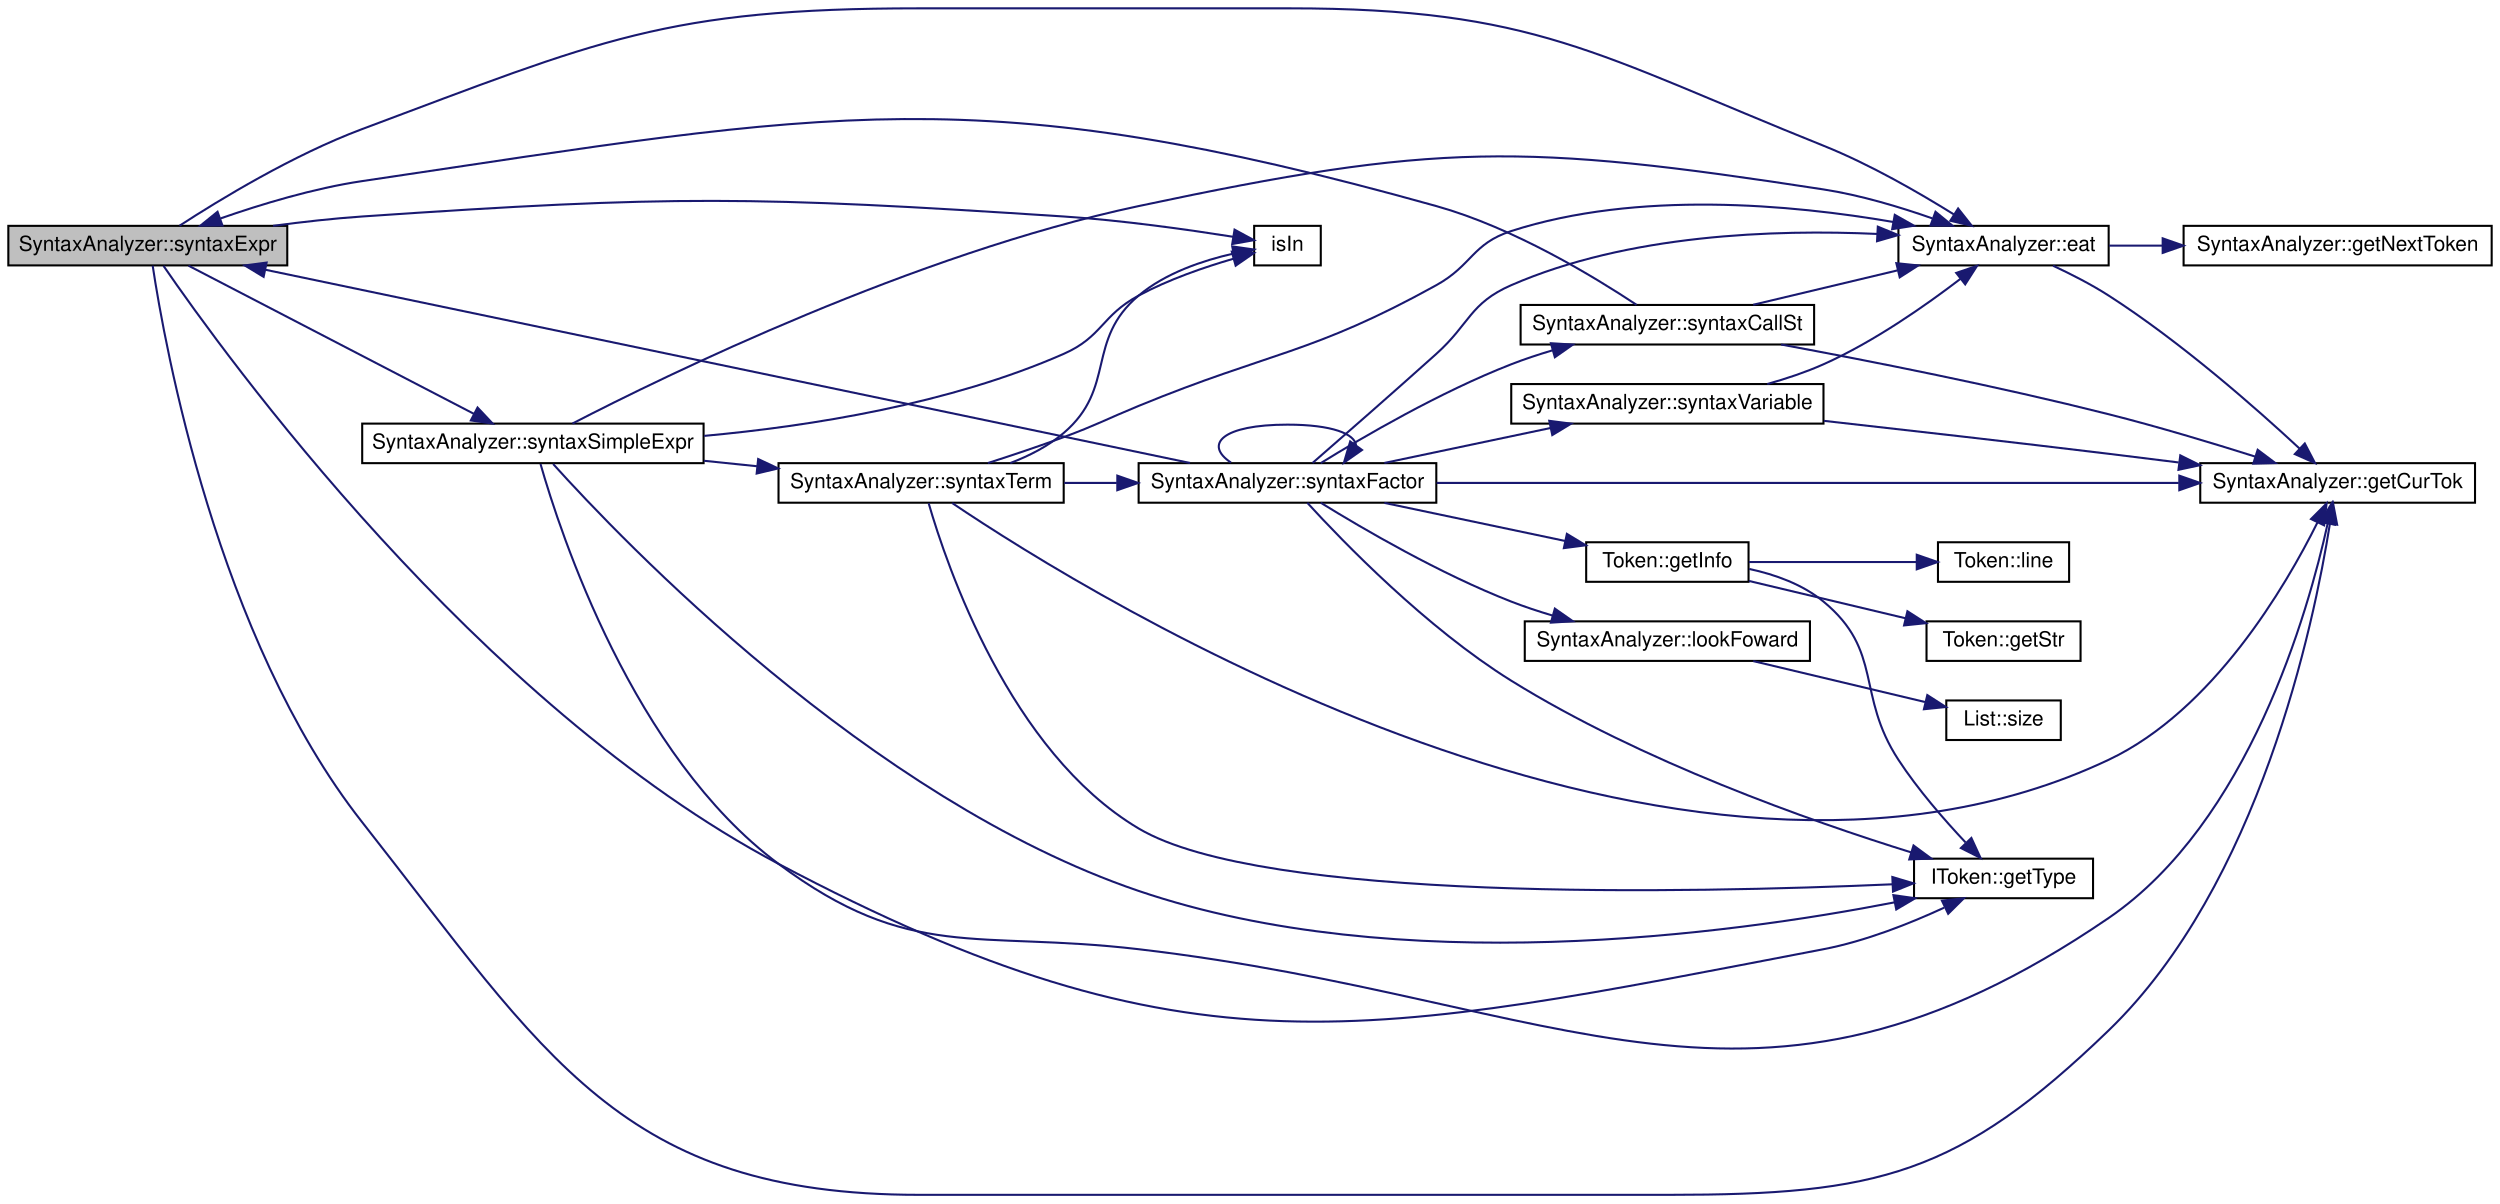
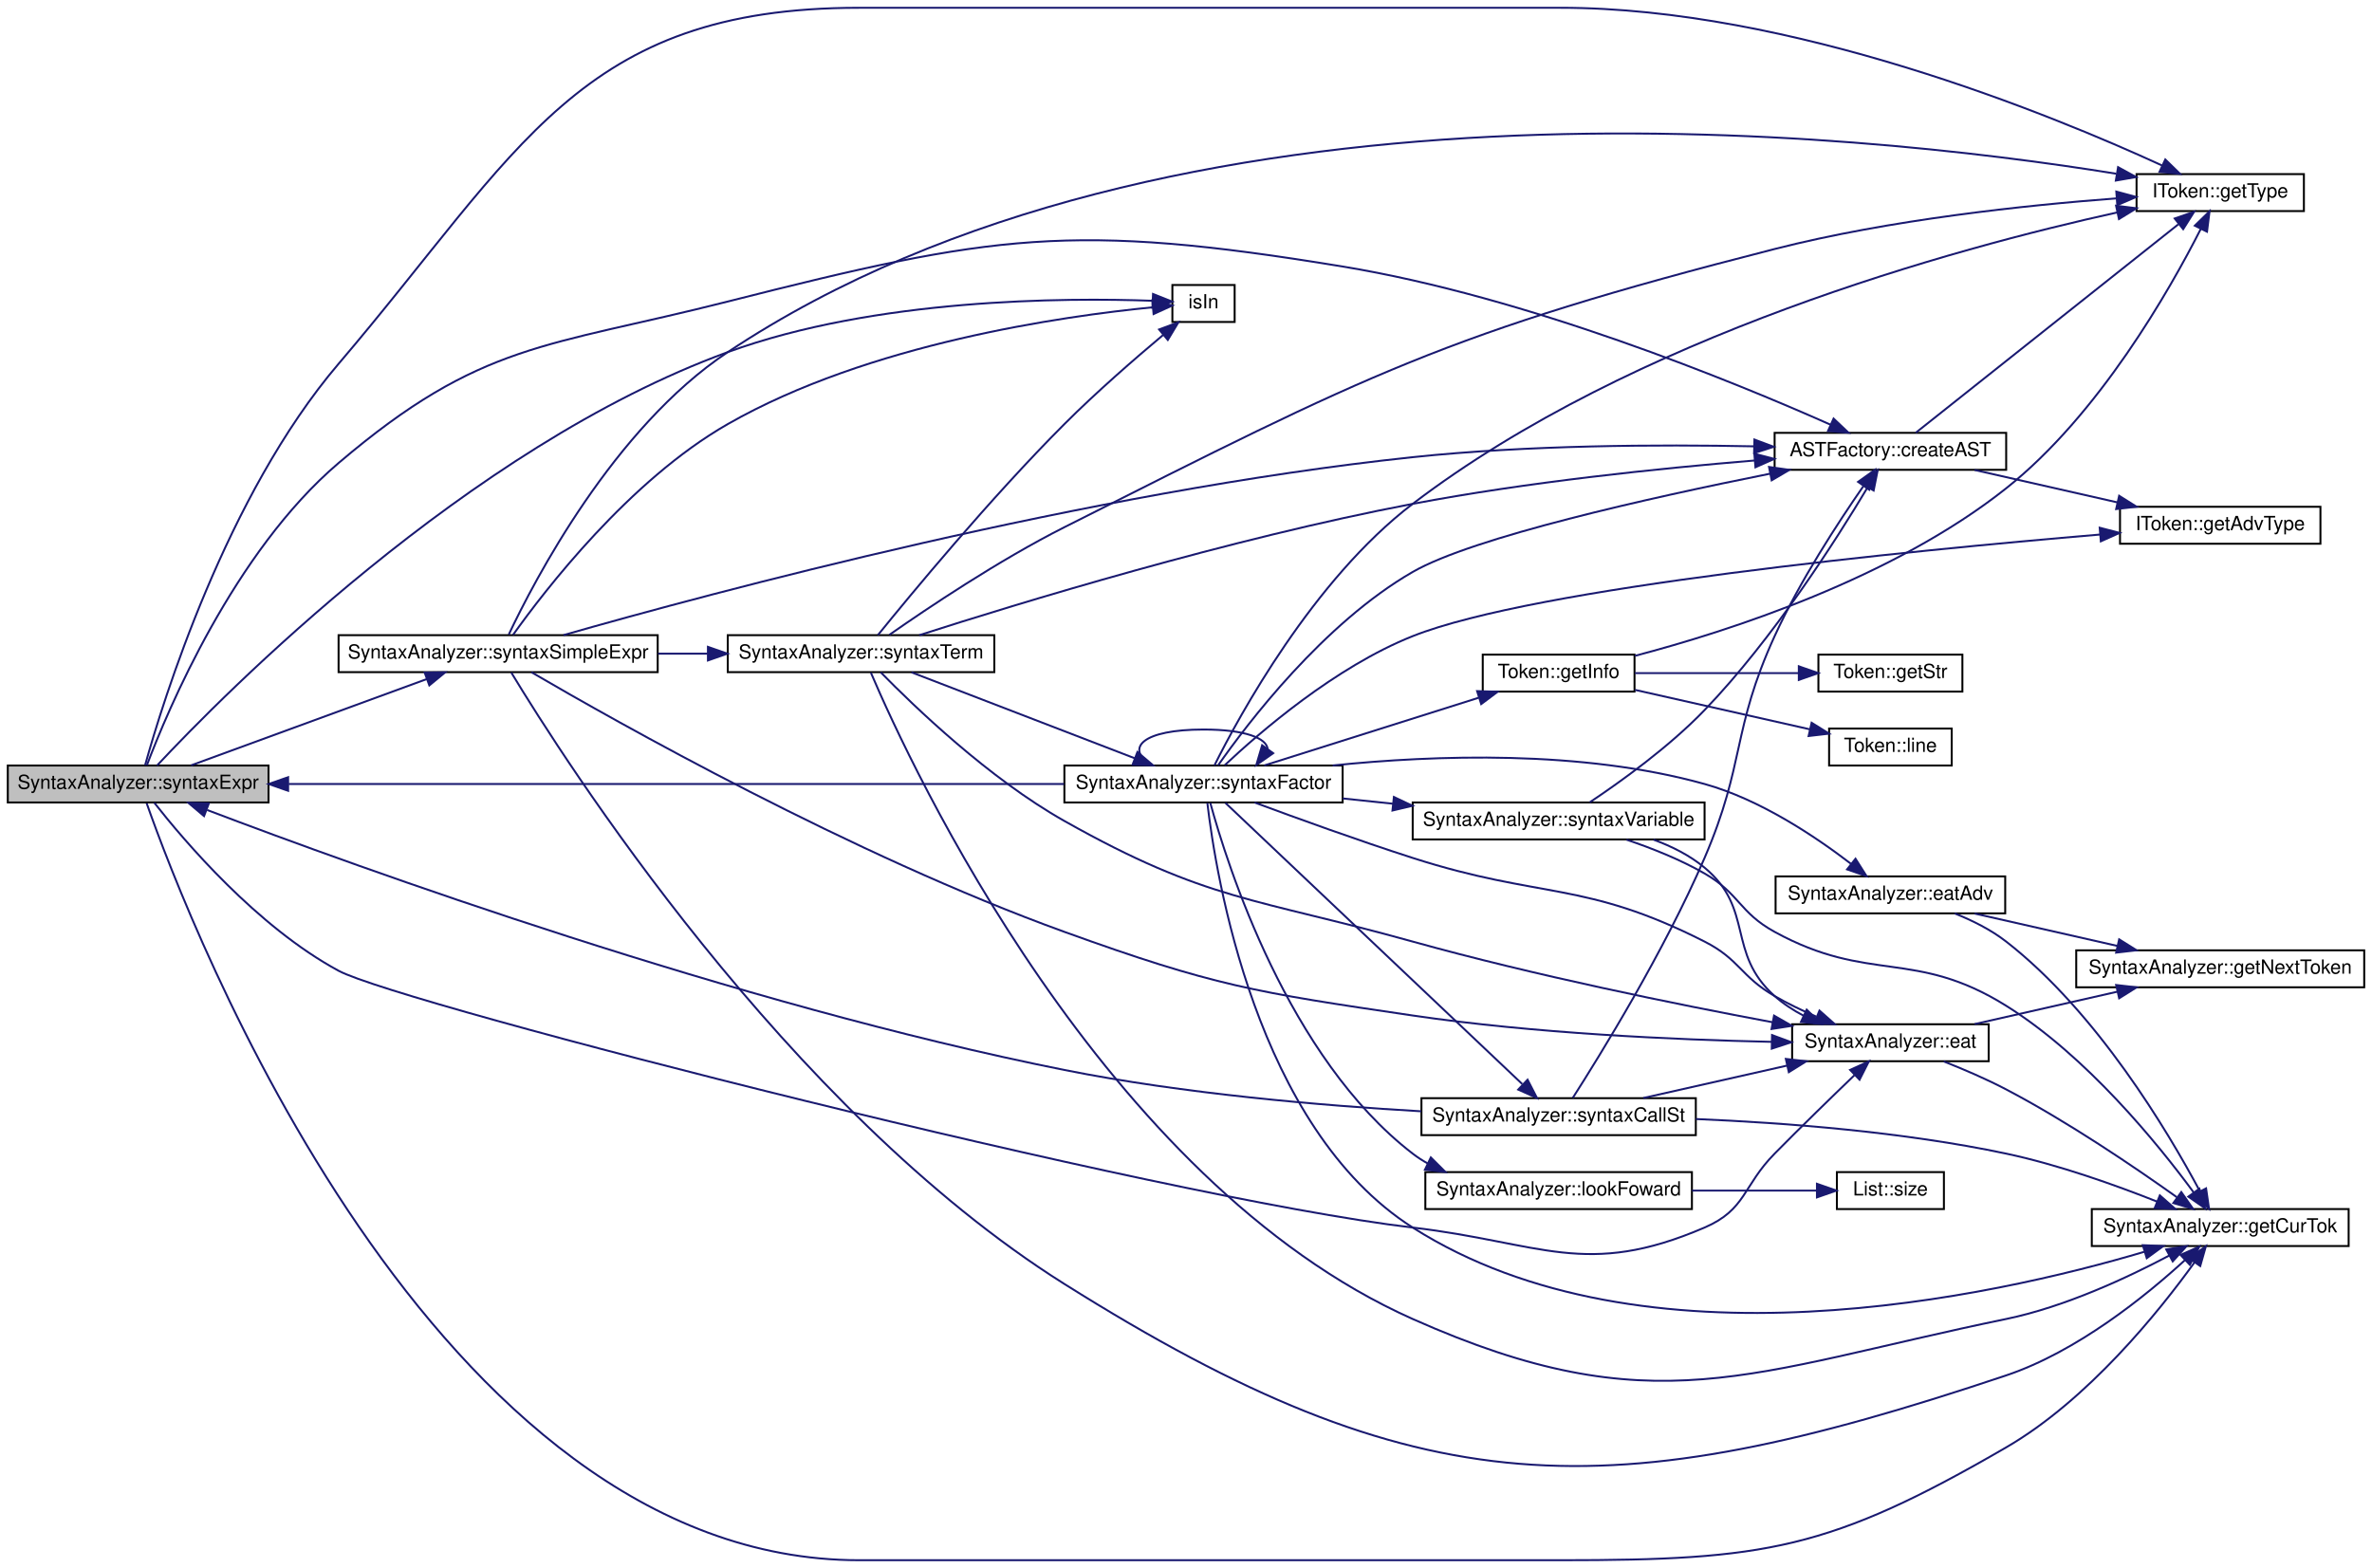
- <svg xmlns="http://www.w3.org/2000/svg" xmlns:xlink="http://www.w3.org/1999/xlink" width="1201pt" height="578pt" viewBox="0.00 0.00 1201.00 578.00">
-   <g id="graph0" class="graph" transform="scale(1 1) rotate(0) translate(4 574)">
+ <svg xmlns="http://www.w3.org/2000/svg" xmlns:xlink="http://www.w3.org/1999/xlink" width="1219pt" height="806pt" viewBox="0.00 0.00 1219.00 806.00">
+   <g id="graph0" class="graph" transform="scale(1 1) rotate(0) translate(4 802)">
    <g id="node1" class="node">
      <g id="a_node1">
        <a xlink:title=" ">
-           <polygon fill="#bfbfbf" stroke="black" points="0,-446.5 0,-465.5 134,-465.5 134,-446.5 0,-446.5" />
-           <text text-anchor="middle" x="67" y="-453.5" font-family="Helvetica,sans-Serif" font-size="10.00">SyntaxAnalyzer::syntaxExpr</text>
+           <polygon fill="#bfbfbf" stroke="black" points="0,-389.5 0,-408.5 134,-408.5 134,-389.5 0,-389.5" />
+           <text text-anchor="middle" x="67" y="-396.5" font-family="Helvetica,sans-Serif" font-size="10.00">SyntaxAnalyzer::syntaxExpr</text>
        </a>
      </g>
    </g>
    <g id="node2" class="node">
      <g id="a_node2">
+         <a xlink:href="../../d7/d7c/class_a_s_t_factory.html#a64619ed3c409fbb187debf67bc39d484" target="_top" xlink:title=" ">
+           <polygon fill="none" stroke="black" points="908,-560.5 908,-579.5 1027,-579.5 1027,-560.5 908,-560.5" />
+           <text text-anchor="middle" x="967.5" y="-567.5" font-family="Helvetica,sans-Serif" font-size="10.00">ASTFactory::createAST</text>
+         </a>
+       </g>
+     </g>
+     <g id="edge1" class="edge">
+       <path fill="none" stroke="midnightblue" d="M71.48,-408.63C82.01,-436.49 116.15,-518.16 170,-564 243.28,-626.38 276.72,-623.33 370,-647 506.35,-681.6 547.2,-687.87 686,-665 780.65,-649.41 886.31,-606.09 936.67,-583.73" />
+       <polygon fill="midnightblue" stroke="midnightblue" points="938.3,-586.84 945.99,-579.56 935.43,-580.46 938.3,-586.84" />
+     </g>
+     <g id="node4" class="node">
+       <g id="a_node4">
+         <a xlink:href="../../d0/d11/class_i_token.html#a568cb9d98839eff3fd758f419a76b092" target="_top" xlink:title="Получение типа токена">
+           <polygon fill="none" stroke="black" points="1094,-693.5 1094,-712.5 1180,-712.5 1180,-693.5 1094,-693.5" />
+           <text text-anchor="middle" x="1137" y="-700.5" font-family="Helvetica,sans-Serif" font-size="10.00">IToken::getType</text>
+         </a>
+       </g>
+     </g>
+     <g id="edge8" class="edge">
+       <path fill="none" stroke="midnightblue" d="M70.56,-408.63C79.53,-440.91 112.15,-547.15 170,-615 263.46,-724.62 293.45,-798 437.5,-798 437.5,-798 437.5,-798 798,-798 916.41,-798 1049.74,-743.3 1107.17,-716.91" />
+       <polygon fill="midnightblue" stroke="midnightblue" points="1108.77,-720.03 1116.35,-712.63 1105.81,-713.68 1108.77,-720.03" />
+     </g>
+     <g id="node5" class="node">
+       <g id="a_node5">
        <a xlink:href="../../d0/dfe/class_syntax_analyzer.html#ae1d3434e5cc4b4bcd5a3a245814a44f0" target="_top" xlink:title=" ">
-           <polygon fill="none" stroke="black" points="908,-446.5 908,-465.5 1009,-465.5 1009,-446.5 908,-446.5" />
-           <text text-anchor="middle" x="958.5" y="-453.5" font-family="Helvetica,sans-Serif" font-size="10.00">SyntaxAnalyzer::eat</text>
-         </a>
-       </g>
-     </g>
-     <g id="edge1" class="edge">
-       <path fill="none" stroke="midnightblue" d="M82.23,-465.55C101.38,-478 136.89,-499.62 170,-512 283.95,-554.6 315.85,-570 437.5,-570 437.5,-570 437.5,-570 615.5,-570 733.21,-570 762.76,-547.85 872,-504 894.26,-495.07 917.92,-481.42 934.69,-470.96" />
-       <polygon fill="midnightblue" stroke="midnightblue" points="936.68,-473.85 943.25,-465.53 932.93,-467.94 936.68,-473.85" />
+           <polygon fill="none" stroke="black" points="917,-256.5 917,-275.5 1018,-275.5 1018,-256.5 917,-256.5" />
+           <text text-anchor="middle" x="967.5" y="-263.5" font-family="Helvetica,sans-Serif" font-size="10.00">SyntaxAnalyzer::eat</text>
+         </a>
+       </g>
+     </g>
+     <g id="edge4" class="edge">
+       <path fill="none" stroke="midnightblue" d="M75.27,-389.39C90.55,-369.89 128.07,-325.66 170,-303 201.65,-285.9 591.57,-186.35 722,-171 788.21,-163.21 810.76,-144.66 872,-171 893.37,-180.19 891.67,-192.43 908,-209 921.59,-222.78 937.32,-238.07 949.04,-249.34" />
+       <polygon fill="midnightblue" stroke="midnightblue" points="946.8,-252.04 956.44,-256.44 951.65,-246.99 946.8,-252.04" />
+     </g>
+     <g id="node6" class="node">
+       <g id="a_node6">
+         <a xlink:href="../../d0/dfe/class_syntax_analyzer.html#a3ae6c7319e61cd669c417f189b098374" target="_top" xlink:title=" ">
+           <polygon fill="none" stroke="black" points="1071,-161.5 1071,-180.5 1203,-180.5 1203,-161.5 1071,-161.5" />
+           <text text-anchor="middle" x="1137" y="-168.5" font-family="Helvetica,sans-Serif" font-size="10.00">SyntaxAnalyzer::getCurTok</text>
+         </a>
+       </g>
+     </g>
+     <g id="edge7" class="edge">
+       <path fill="none" stroke="midnightblue" d="M71.36,-389.14C92.96,-327.69 218.46,0 437.5,0 437.5,0 437.5,0 798,0 902.99,0 936.19,-5.31 1027,-58 1069.21,-82.49 1105.68,-127.98 1123.81,-153.13" />
+       <polygon fill="midnightblue" stroke="midnightblue" points="1121.01,-155.24 1129.63,-161.4 1126.73,-151.21 1121.01,-155.24" />
+     </g>
+     <g id="node8" class="node">
+       <g id="a_node8">
+         <a xlink:href="../../df/d3f/_syntax_8hpp.html#ae7d62ca130413d4c96863327c1af81a4" target="_top" xlink:title="Возвращает истину, если value находится среди значений cont.">
+           <polygon fill="none" stroke="black" points="598.5,-636.5 598.5,-655.5 630.5,-655.5 630.5,-636.5 598.5,-636.5" />
+           <text text-anchor="middle" x="614.5" y="-643.5" font-family="Helvetica,sans-Serif" font-size="10.00">isIn</text>
+         </a>
+       </g>
+     </g>
+     <g id="edge9" class="edge">
+       <path fill="none" stroke="midnightblue" d="M76.71,-408.51C110.29,-444.42 236.12,-572.17 370,-621 445.79,-648.64 543.09,-649.04 588.31,-647.39" />
+       <polygon fill="midnightblue" stroke="midnightblue" points="588.55,-650.89 598.39,-646.96 588.25,-643.89 588.55,-650.89" />
+     </g>
+     <g id="node9" class="node">
+       <g id="a_node9">
+         <a xlink:href="../../d0/dfe/class_syntax_analyzer.html#a920d9565d4aa2e3815ff9e7146f45a0b" target="_top" xlink:title=" ">
+           <polygon fill="none" stroke="black" points="170,-456.5 170,-475.5 334,-475.5 334,-456.5 170,-456.5" />
+           <text text-anchor="middle" x="252" y="-463.5" font-family="Helvetica,sans-Serif" font-size="10.00">SyntaxAnalyzer::syntaxSimpleExpr</text>
+         </a>
+       </g>
+     </g>
+     <g id="edge10" class="edge">
+       <path fill="none" stroke="midnightblue" d="M94.22,-408.6C126.02,-420.24 179.77,-439.92 215.32,-452.94" />
+       <polygon fill="midnightblue" stroke="midnightblue" points="214.24,-456.27 224.83,-456.42 216.64,-449.69 214.24,-456.27" />
    </g>
    <g id="node3" class="node">
      <g id="a_node3">
-         <a xlink:href="../../d0/dfe/class_syntax_analyzer.html#a3ae6c7319e61cd669c417f189b098374" target="_top" xlink:title=" ">
-           <polygon fill="none" stroke="black" points="1053,-332.5 1053,-351.5 1185,-351.5 1185,-332.5 1053,-332.5" />
-           <text text-anchor="middle" x="1119" y="-339.5" font-family="Helvetica,sans-Serif" font-size="10.00">SyntaxAnalyzer::getCurTok</text>
-         </a>
-       </g>
-     </g>
-     <g id="edge4" class="edge">
-       <path fill="none" stroke="midnightblue" d="M69.35,-446.36C75.06,-408.49 100.26,-267.58 170,-179 258.49,-66.6 294.45,0 437.5,0 437.5,0 437.5,0 798,0 898.14,0 936.98,-9.43 1009,-79 1081.4,-148.94 1107.59,-274.06 1115.27,-322.29" />
-       <polygon fill="midnightblue" stroke="midnightblue" points="1111.84,-322.97 1116.78,-332.34 1118.76,-321.93 1111.84,-322.97" />
-     </g>
-     <g id="node5" class="node">
-       <g id="a_node5">
-         <a xlink:href="../../d0/d11/class_i_token.html#a568cb9d98839eff3fd758f419a76b092" target="_top" xlink:title="Получение типа токена">
-           <polygon fill="none" stroke="black" points="915.5,-142.5 915.5,-161.5 1001.5,-161.5 1001.5,-142.5 915.5,-142.5" />
-           <text text-anchor="middle" x="958.5" y="-149.5" font-family="Helvetica,sans-Serif" font-size="10.00">IToken::getType</text>
-         </a>
-       </g>
+         <a xlink:href="../../d0/d11/class_i_token.html#ac8ca7f7e601ae49ad573167a4e9429cb" target="_top" xlink:title=" ">
+           <polygon fill="none" stroke="black" points="1085.5,-522.5 1085.5,-541.5 1188.5,-541.5 1188.5,-522.5 1085.5,-522.5" />
+           <text text-anchor="middle" x="1137" y="-529.5" font-family="Helvetica,sans-Serif" font-size="10.00">IToken::getAdvType</text>
+         </a>
+       </g>
+     </g>
+     <g id="edge2" class="edge">
+       <path fill="none" stroke="midnightblue" d="M1010.77,-560.41C1033.07,-555.35 1060.62,-549.1 1084.2,-543.75" />
+       <polygon fill="midnightblue" stroke="midnightblue" points="1085.06,-547.15 1094.04,-541.52 1083.51,-540.32 1085.06,-547.15" />
+     </g>
+     <g id="edge3" class="edge">
+       <path fill="none" stroke="midnightblue" d="M980.55,-579.57C1008.9,-602.08 1080.11,-658.62 1115.45,-686.68" />
+       <polygon fill="midnightblue" stroke="midnightblue" points="1113.6,-689.69 1123.61,-693.16 1117.96,-684.2 1113.6,-689.69" />
    </g>
    <g id="edge5" class="edge">
-       <path fill="none" stroke="midnightblue" d="M74.54,-446.29C103.48,-404.15 225.07,-235.72 370,-159 567.84,-54.27 652.14,-75.89 872,-118 892.14,-121.86 913.58,-130.39 929.95,-137.95" />
-       <polygon fill="midnightblue" stroke="midnightblue" points="928.9,-141.33 939.43,-142.47 931.91,-135.01 928.9,-141.33" />
-     </g>
-     <g id="node6" class="node">
-       <g id="a_node6">
-         <a xlink:href="../../df/d3f/_syntax_8hpp.html#ae7d62ca130413d4c96863327c1af81a4" target="_top" xlink:title="Возвращает истину, если value находится среди значений cont.">
-           <polygon fill="none" stroke="black" points="598.5,-446.5 598.5,-465.5 630.5,-465.5 630.5,-446.5 598.5,-446.5" />
-           <text text-anchor="middle" x="614.5" y="-453.5" font-family="Helvetica,sans-Serif" font-size="10.00">isIn</text>
-         </a>
-       </g>
-     </g>
-     <g id="edge6" class="edge">
-       <path fill="none" stroke="midnightblue" d="M127.19,-465.51C141.19,-467.38 156.09,-469.05 170,-470 319.43,-480.21 357.54,-479.78 507,-470 535.02,-468.17 566.92,-463.65 588.44,-460.24" />
-       <polygon fill="midnightblue" stroke="midnightblue" points="589.08,-463.68 598.39,-458.62 587.96,-456.77 589.08,-463.68" />
+       <path fill="none" stroke="midnightblue" d="M994.9,-256.39C1005.12,-252.36 1016.79,-247.36 1027,-242 1058.85,-225.29 1093.25,-201.89 1114.71,-186.6" />
+       <polygon fill="midnightblue" stroke="midnightblue" points="1116.99,-189.26 1123.07,-180.58 1112.9,-183.58 1116.99,-189.26" />
    </g>
    <g id="node7" class="node">
      <g id="a_node7">
-         <a xlink:href="../../d0/dfe/class_syntax_analyzer.html#a920d9565d4aa2e3815ff9e7146f45a0b" target="_top" xlink:title=" ">
-           <polygon fill="none" stroke="black" points="170,-351.5 170,-370.5 334,-370.5 334,-351.5 170,-351.5" />
-           <text text-anchor="middle" x="252" y="-358.5" font-family="Helvetica,sans-Serif" font-size="10.00">SyntaxAnalyzer::syntaxSimpleExpr</text>
-         </a>
-       </g>
-     </g>
-     <g id="edge7" class="edge">
-       <path fill="none" stroke="midnightblue" d="M86.55,-446.37C118.97,-429.54 186.06,-394.71 223.76,-375.14" />
-       <polygon fill="midnightblue" stroke="midnightblue" points="225.41,-378.23 232.67,-370.52 222.18,-372.02 225.41,-378.23" />
-     </g>
-     <g id="edge2" class="edge">
-       <path fill="none" stroke="midnightblue" d="M982.29,-446.34C990.91,-442.33 1000.64,-437.37 1009,-432 1043.82,-409.64 1080.06,-377.69 1100.74,-358.48" />
-       <polygon fill="midnightblue" stroke="midnightblue" points="1103.22,-360.96 1108.12,-351.56 1098.43,-355.85 1103.22,-360.96" />
-     </g>
-     <g id="node4" class="node">
-       <g id="a_node4">
        <a xlink:href="../../d0/dfe/class_syntax_analyzer.html#a9e41370d8d74fbd2e77648d2071e7dfe" target="_top" xlink:title=" ">
-           <polygon fill="none" stroke="black" points="1045,-446.5 1045,-465.5 1193,-465.5 1193,-446.5 1045,-446.5" />
-           <text text-anchor="middle" x="1119" y="-453.5" font-family="Helvetica,sans-Serif" font-size="10.00">SyntaxAnalyzer::getNextToken</text>
-         </a>
-       </g>
-     </g>
-     <g id="edge3" class="edge">
-       <path fill="none" stroke="midnightblue" d="M1009.22,-456C1017.37,-456 1026.02,-456 1034.72,-456" />
-       <polygon fill="midnightblue" stroke="midnightblue" points="1034.95,-459.5 1044.95,-456 1034.95,-452.5 1034.95,-459.5" />
-     </g>
-     <g id="edge8" class="edge">
-       <path fill="none" stroke="midnightblue" d="M271,-370.53C315.58,-393.57 435.32,-452.09 543,-475 686.06,-505.43 727.44,-505.28 872,-483 889.67,-480.28 908.69,-474.56 924.3,-469.09" />
-       <polygon fill="midnightblue" stroke="midnightblue" points="925.81,-472.27 934.01,-465.56 923.42,-465.69 925.81,-472.27" />
-     </g>
-     <g id="edge9" class="edge">
-       <path fill="none" stroke="midnightblue" d="M255.66,-351.12C265.08,-318.13 300.07,-210.98 370,-159 433.42,-111.86 464.52,-127.17 543,-118 748.82,-93.94 837.92,-16.07 1009,-133 1076.3,-179 1104.86,-279.96 1114.22,-322.49" />
-       <polygon fill="midnightblue" stroke="midnightblue" points="1110.82,-323.34 1116.29,-332.42 1117.68,-321.91 1110.82,-323.34" />
-     </g>
-     <g id="edge10" class="edge">
-       <path fill="none" stroke="midnightblue" d="M261.72,-351.1C294.3,-314.95 413.63,-189.93 543,-146 667.82,-103.61 826.22,-124.95 906.25,-140.53" />
-       <polygon fill="midnightblue" stroke="midnightblue" points="905.59,-143.96 916.08,-142.49 906.96,-137.1 905.59,-143.96" />
+           <polygon fill="none" stroke="black" points="1063,-294.5 1063,-313.5 1211,-313.5 1211,-294.5 1063,-294.5" />
+           <text text-anchor="middle" x="1137" y="-301.5" font-family="Helvetica,sans-Serif" font-size="10.00">SyntaxAnalyzer::getNextToken</text>
+         </a>
+       </g>
+     </g>
+     <g id="edge6" class="edge">
+       <path fill="none" stroke="midnightblue" d="M1010.77,-275.59C1033.07,-280.65 1060.62,-286.9 1084.2,-292.25" />
+       <polygon fill="midnightblue" stroke="midnightblue" points="1083.51,-295.68 1094.04,-294.48 1085.06,-288.85 1083.51,-295.68" />
    </g>
    <g id="edge11" class="edge">
-       <path fill="none" stroke="midnightblue" d="M334.28,-364.6C385.62,-369.3 452.35,-379.96 507,-404 525.55,-412.16 525.16,-422.38 543,-432 557.33,-439.73 574.62,-445.66 588.49,-449.69" />
-       <polygon fill="midnightblue" stroke="midnightblue" points="587.75,-453.12 598.32,-452.4 589.61,-446.37 587.75,-453.12" />
-     </g>
-     <g id="node8" class="node">
-       <g id="a_node8">
-         <a xlink:href="../../d0/dfe/class_syntax_analyzer.html#a7721cf7d36d549f81fd05c40dba02f67" target="_top" xlink:title=" ">
-           <polygon fill="none" stroke="black" points="370,-332.5 370,-351.5 507,-351.5 507,-332.5 370,-332.5" />
-           <text text-anchor="middle" x="438.5" y="-339.5" font-family="Helvetica,sans-Serif" font-size="10.00">SyntaxAnalyzer::syntaxTerm</text>
-         </a>
-       </g>
+       <path fill="none" stroke="midnightblue" d="M285.59,-475.54C361.34,-497.17 555.52,-549.39 722,-567 780.92,-573.23 848.27,-573.56 897.35,-572.57" />
+       <polygon fill="midnightblue" stroke="midnightblue" points="897.61,-576.06 907.53,-572.34 897.45,-569.07 897.61,-576.06" />
+     </g>
+     <g id="edge14" class="edge">
+       <path fill="none" stroke="midnightblue" d="M257.45,-475.81C270.47,-503.37 311.32,-581.99 370,-621 598.01,-772.56 951.16,-734.17 1083.53,-712.7" />
+       <polygon fill="midnightblue" stroke="midnightblue" points="1084.5,-716.08 1093.79,-710.99 1083.35,-709.18 1084.5,-716.08" />
    </g>
    <g id="edge12" class="edge">
-       <path fill="none" stroke="midnightblue" d="M334.19,-352.64C342.65,-351.77 351.23,-350.88 359.64,-350.02" />
-       <polygon fill="midnightblue" stroke="midnightblue" points="360.22,-353.48 369.81,-348.97 359.5,-346.51 360.22,-353.48" />
+       <path fill="none" stroke="midnightblue" d="M269.11,-456.45C312.15,-431.29 433.99,-362.41 543,-323 619.94,-295.18 641.06,-291.94 722,-280 784.44,-270.79 856.67,-267.55 906.35,-266.46" />
+       <polygon fill="midnightblue" stroke="midnightblue" points="906.67,-269.95 916.6,-266.26 906.53,-262.95 906.67,-269.95" />
    </g>
    <g id="edge13" class="edge">
-       <path fill="none" stroke="midnightblue" d="M470.59,-351.56C482.1,-355.25 495.21,-359.63 507,-364 523.25,-370.02 526.97,-372.41 543,-379 606.43,-405.08 625.99,-403.79 686,-437 703.27,-446.56 703.22,-456.93 722,-463 782.68,-482.62 856.8,-475.75 905.48,-467.37" />
-       <polygon fill="midnightblue" stroke="midnightblue" points="906.25,-470.79 915.47,-465.57 905,-463.9 906.25,-470.79" />
-     </g>
-     <g id="edge14" class="edge">
-       <path fill="none" stroke="midnightblue" d="M453.45,-332.32C519.07,-288.07 802.52,-111.26 1009,-209 1059.18,-232.76 1093.98,-292.19 1109.26,-322.92" />
-       <polygon fill="midnightblue" stroke="midnightblue" points="1106.21,-324.65 1113.69,-332.15 1112.52,-321.62 1106.21,-324.65" />
+       <path fill="none" stroke="midnightblue" d="M258.75,-456.3C285.18,-412.57 399.85,-232.02 543,-142 725.96,-26.95 822.11,-26.24 1027,-95 1063.52,-107.26 1098.78,-135.86 1118.88,-154.27" />
+       <polygon fill="midnightblue" stroke="midnightblue" points="1116.6,-156.94 1126.29,-161.23 1121.39,-151.83 1116.6,-156.94" />
    </g>
    <g id="edge15" class="edge">
-       <path fill="none" stroke="midnightblue" d="M442.13,-332.23C450.74,-302.47 481.08,-212.74 543,-176 602.74,-140.55 807.45,-144.88 905,-149.18" />
-       <polygon fill="midnightblue" stroke="midnightblue" points="905.08,-152.68 915.23,-149.65 905.4,-145.69 905.08,-152.68" />
-     </g>
-     <g id="edge16" class="edge">
-       <path fill="none" stroke="midnightblue" d="M481.32,-351.54C490.47,-355.01 499.62,-359.7 507,-366 532.41,-387.69 517.44,-410.48 543,-432 555.89,-442.86 573.94,-448.88 588.54,-452.18" />
-       <polygon fill="midnightblue" stroke="midnightblue" points="587.96,-455.63 598.45,-454.13 589.31,-448.76 587.96,-455.63" />
-     </g>
-     <g id="node9" class="node">
-       <g id="a_node9">
-         <a xlink:href="../../d0/dfe/class_syntax_analyzer.html#ab9b415ddd671b4884ab31cdf194f6c64" target="_top" xlink:title=" ">
-           <polygon fill="none" stroke="black" points="543,-332.5 543,-351.5 686,-351.5 686,-332.5 543,-332.5" />
-           <text text-anchor="middle" x="614.5" y="-339.5" font-family="Helvetica,sans-Serif" font-size="10.00">SyntaxAnalyzer::syntaxFactor</text>
-         </a>
-       </g>
-     </g>
-     <g id="edge17" class="edge">
-       <path fill="none" stroke="midnightblue" d="M507.27,-342C515.55,-342 524.07,-342 532.51,-342" />
-       <polygon fill="midnightblue" stroke="midnightblue" points="532.76,-345.5 542.75,-342 532.75,-338.5 532.76,-345.5" />
-     </g>
-     <g id="edge31" class="edge">
-       <path fill="none" stroke="midnightblue" d="M567.68,-351.58C467.97,-372.41 231.64,-421.8 123.62,-444.38" />
-       <polygon fill="midnightblue" stroke="midnightblue" points="122.64,-441 113.57,-446.48 124.08,-447.86 122.64,-441" />
-     </g>
-     <g id="edge18" class="edge">
-       <path fill="none" stroke="midnightblue" d="M626.55,-351.6C640.49,-363.72 665.14,-385.27 686,-404 702.15,-418.5 702.1,-428.32 722,-437 777.99,-461.42 848.52,-463.86 897.74,-461.62" />
-       <polygon fill="midnightblue" stroke="midnightblue" points="898.1,-465.11 907.9,-461.08 897.73,-458.12 898.1,-465.11" />
-     </g>
-     <g id="edge19" class="edge">
-       <path fill="none" stroke="midnightblue" d="M686.16,-342C780.32,-342 946.22,-342 1042.68,-342" />
-       <polygon fill="midnightblue" stroke="midnightblue" points="1042.94,-345.5 1052.94,-342 1042.94,-338.5 1042.94,-345.5" />
-     </g>
-     <g id="edge24" class="edge">
-       <path fill="none" stroke="midnightblue" d="M624.03,-332.45C641.06,-313.84 681.17,-272.37 722,-247 784.36,-208.26 865.24,-179.72 914.16,-164.5" />
-       <polygon fill="midnightblue" stroke="midnightblue" points="915.26,-167.83 923.8,-161.55 913.21,-161.13 915.26,-167.83" />
-     </g>
-     <g id="edge32" class="edge">
-       <path fill="none" stroke="midnightblue" d="M587.37,-351.76C574.18,-360.57 583.22,-370 614.5,-370 636.01,-370 647,-365.54 647.48,-359.89" />
-       <polygon fill="midnightblue" stroke="midnightblue" points="650.31,-357.83 641.63,-351.76 644.63,-361.92 650.31,-357.83" />
+       <path fill="none" stroke="midnightblue" d="M259.67,-475.67C275.81,-498.33 319.41,-555.07 370,-584 442.39,-625.4 542.46,-639.54 588.49,-644.05" />
+       <polygon fill="midnightblue" stroke="midnightblue" points="588.2,-647.54 598.48,-644.96 588.84,-640.57 588.2,-647.54" />
    </g>
    <g id="node10" class="node">
      <g id="a_node10">
-         <a xlink:href="../../db/dc1/class_token.html#a014ced0a9ea72ae21fad0d4f116d0a73" target="_top" xlink:title=" ">
-           <polygon fill="none" stroke="black" points="758,-294.5 758,-313.5 836,-313.5 836,-294.5 758,-294.5" />
-           <text text-anchor="middle" x="797" y="-301.5" font-family="Helvetica,sans-Serif" font-size="10.00">Token::getInfo</text>
-         </a>
-       </g>
+         <a xlink:href="../../d0/dfe/class_syntax_analyzer.html#a7721cf7d36d549f81fd05c40dba02f67" target="_top" xlink:title=" ">
+           <polygon fill="none" stroke="black" points="370,-456.5 370,-475.5 507,-475.5 507,-456.5 370,-456.5" />
+           <text text-anchor="middle" x="438.5" y="-463.5" font-family="Helvetica,sans-Serif" font-size="10.00">SyntaxAnalyzer::syntaxTerm</text>
+         </a>
+       </g>
+     </g>
+     <g id="edge16" class="edge">
+       <path fill="none" stroke="midnightblue" d="M334.19,-466C342.65,-466 351.23,-466 359.64,-466" />
+       <polygon fill="midnightblue" stroke="midnightblue" points="359.81,-469.5 369.81,-466 359.81,-462.5 359.81,-469.5" />
+     </g>
+     <g id="edge17" class="edge">
+       <path fill="none" stroke="midnightblue" d="M468.43,-475.5C519.19,-491.81 627.87,-525.09 722,-543 780.75,-554.18 848.39,-561.21 897.61,-565.28" />
+       <polygon fill="midnightblue" stroke="midnightblue" points="897.58,-568.79 907.82,-566.11 898.14,-561.81 897.58,-568.79" />
    </g>
    <g id="edge20" class="edge">
-       <path fill="none" stroke="midnightblue" d="M661.05,-332.41C687.53,-326.84 720.89,-319.81 747.81,-314.14" />
-       <polygon fill="midnightblue" stroke="midnightblue" points="748.73,-317.53 757.79,-312.04 747.28,-310.68 748.73,-317.53" />
+       <path fill="none" stroke="midnightblue" d="M453.08,-475.69C472.41,-489.21 509.28,-513.99 543,-531 698.57,-609.45 739.19,-630.9 908,-674 967.13,-689.1 1036.98,-696.5 1083.64,-700.02" />
+       <polygon fill="midnightblue" stroke="midnightblue" points="1083.59,-703.53 1093.81,-700.76 1084.09,-696.55 1083.59,-703.53" />
+     </g>
+     <g id="edge18" class="edge">
+       <path fill="none" stroke="midnightblue" d="M448.61,-456.42C465.65,-439 504.13,-401.91 543,-380 616.34,-338.65 640.89,-340.58 722,-318 784.39,-300.63 857.11,-285.85 906.93,-276.53" />
+       <polygon fill="midnightblue" stroke="midnightblue" points="907.7,-279.95 916.89,-274.68 906.42,-273.06 907.7,-279.95" />
+     </g>
+     <g id="edge19" class="edge">
+       <path fill="none" stroke="midnightblue" d="M443.54,-456.25C464.13,-408.08 562.67,-194.99 722,-124 845.82,-68.83 894.24,-96.6 1027,-124 1057.24,-130.24 1089.42,-145.28 1110.91,-156.67" />
+       <polygon fill="midnightblue" stroke="midnightblue" points="1109.25,-159.76 1119.71,-161.45 1112.59,-153.6 1109.25,-159.76" />
+     </g>
+     <g id="edge21" class="edge">
+       <path fill="none" stroke="midnightblue" d="M447.16,-475.55C463.81,-496.11 504.87,-545.82 543,-584 559.37,-600.39 579.29,-617.69 593.77,-629.84" />
+       <polygon fill="midnightblue" stroke="midnightblue" points="591.68,-632.65 601.61,-636.35 596.15,-627.26 591.68,-632.65" />
+     </g>
+     <g id="node11" class="node">
+       <g id="a_node11">
+         <a xlink:href="../../d0/dfe/class_syntax_analyzer.html#ab9b415ddd671b4884ab31cdf194f6c64" target="_top" xlink:title=" ">
+           <polygon fill="none" stroke="black" points="543,-389.5 543,-408.5 686,-408.5 686,-389.5 543,-389.5" />
+           <text text-anchor="middle" x="614.5" y="-396.5" font-family="Helvetica,sans-Serif" font-size="10.00">SyntaxAnalyzer::syntaxFactor</text>
+         </a>
+       </g>
+     </g>
+     <g id="edge22" class="edge">
+       <path fill="none" stroke="midnightblue" d="M464.43,-456.4C494.54,-444.81 545.33,-425.25 579.14,-412.23" />
+       <polygon fill="midnightblue" stroke="midnightblue" points="580.54,-415.44 588.62,-408.58 578.03,-408.91 580.54,-415.44" />
+     </g>
+     <g id="edge42" class="edge">
+       <path fill="none" stroke="midnightblue" d="M542.8,-399C440.05,-399 250.2,-399 144.36,-399" />
+       <polygon fill="midnightblue" stroke="midnightblue" points="144.07,-395.5 134.07,-399 144.07,-402.5 144.07,-395.5" />
+     </g>
+     <g id="edge23" class="edge">
+       <path fill="none" stroke="midnightblue" d="M621.98,-408.57C636.94,-429.92 676.15,-481.59 722,-508 752.96,-525.83 843.78,-546.12 905.58,-558.49" />
+       <polygon fill="midnightblue" stroke="midnightblue" points="905.12,-561.97 915.61,-560.48 906.48,-555.1 905.12,-561.97" />
+     </g>
+     <g id="edge28" class="edge">
+       <path fill="none" stroke="midnightblue" d="M625.37,-408.63C643.07,-425.28 682.1,-459.14 722,-475 784.92,-500.01 976.16,-518.85 1075.16,-527.22" />
+       <polygon fill="midnightblue" stroke="midnightblue" points="1075.06,-530.73 1085.31,-528.07 1075.64,-523.75 1075.06,-530.73" />
+     </g>
+     <g id="edge34" class="edge">
+       <path fill="none" stroke="midnightblue" d="M620.09,-408.52C632.77,-433.91 670.81,-503.98 722,-543 835.24,-629.33 1000.71,-674.4 1084.01,-692.79" />
+       <polygon fill="midnightblue" stroke="midnightblue" points="1083.48,-696.25 1093.99,-694.95 1084.96,-689.41 1083.48,-696.25" />
+     </g>
+     <g id="edge24" class="edge">
+       <path fill="none" stroke="midnightblue" d="M640.74,-389.48C662.22,-381.51 693.97,-370.01 722,-361 788.03,-339.78 810.17,-349.42 872,-318 890.07,-308.82 890.46,-300.16 908,-290 914.66,-286.14 922.06,-282.59 929.3,-279.48" />
+       <polygon fill="midnightblue" stroke="midnightblue" points="931.05,-282.54 938.98,-275.51 928.4,-276.07 931.05,-282.54" />
+     </g>
+     <g id="edge29" class="edge">
+       <path fill="none" stroke="midnightblue" d="M616.47,-389.31C620.73,-352.71 641.29,-222.38 722,-171 840.81,-95.37 1020.3,-135.52 1097.96,-158.52" />
+       <polygon fill="midnightblue" stroke="midnightblue" points="1097.21,-161.94 1107.79,-161.5 1099.24,-155.25 1097.21,-161.94" />
+     </g>
+     <g id="edge43" class="edge">
+       <path fill="none" stroke="midnightblue" d="M587.37,-408.76C574.18,-417.57 583.22,-427 614.5,-427 636.01,-427 647,-422.54 647.48,-416.89" />
+       <polygon fill="midnightblue" stroke="midnightblue" points="650.31,-414.83 641.63,-408.76 644.63,-418.92 650.31,-414.83" />
+     </g>
+     <g id="node12" class="node">
+       <g id="a_node12">
+         <a xlink:href="../../d0/dfe/class_syntax_analyzer.html#a9952c4a2db0a1382b9c94f40dd535fae" target="_top" xlink:title=" ">
+           <polygon fill="none" stroke="black" points="908.5,-332.5 908.5,-351.5 1026.5,-351.5 1026.5,-332.5 908.5,-332.5" />
+           <text text-anchor="middle" x="967.5" y="-339.5" font-family="Helvetica,sans-Serif" font-size="10.00">SyntaxAnalyzer::eatAdv</text>
+         </a>
+       </g>
+     </g>
+     <g id="edge25" class="edge">
+       <path fill="none" stroke="midnightblue" d="M680.84,-408.52C733.47,-413.93 808.83,-416.58 872,-399 900.55,-391.06 929.1,-371.9 947.23,-357.98" />
+       <polygon fill="midnightblue" stroke="midnightblue" points="949.57,-360.59 955.24,-351.64 945.23,-355.1 949.57,-360.59" />
    </g>
    <g id="node13" class="node">
      <g id="a_node13">
-         <a xlink:href="../../d0/dfe/class_syntax_analyzer.html#af0905389742c4f842207bb2c073afbfa" target="_top" xlink:title=" ">
-           <polygon fill="none" stroke="black" points="728.5,-256.5 728.5,-275.5 865.5,-275.5 865.5,-256.5 728.5,-256.5" />
-           <text text-anchor="middle" x="797" y="-263.5" font-family="Helvetica,sans-Serif" font-size="10.00">SyntaxAnalyzer::lookFoward</text>
-         </a>
-       </g>
-     </g>
-     <g id="edge25" class="edge">
-       <path fill="none" stroke="midnightblue" d="M630.47,-332.49C650.59,-320.06 687.8,-298.32 722,-285 728.31,-282.54 735.05,-280.31 741.79,-278.31" />
-       <polygon fill="midnightblue" stroke="midnightblue" points="742.95,-281.62 751.63,-275.54 741.05,-274.88 742.95,-281.62" />
-     </g>
-     <g id="node15" class="node">
-       <g id="a_node15">
-         <a xlink:href="../../d0/dfe/class_syntax_analyzer.html#a9321de68e44f3918a71256a3c1cd481b" target="_top" xlink:title=" ">
-           <polygon fill="none" stroke="black" points="726.5,-408.5 726.5,-427.5 867.5,-427.5 867.5,-408.5 726.5,-408.5" />
-           <text text-anchor="middle" x="797" y="-415.5" font-family="Helvetica,sans-Serif" font-size="10.00">SyntaxAnalyzer::syntaxCallSt</text>
-         </a>
-       </g>
-     </g>
-     <g id="edge27" class="edge">
-       <path fill="none" stroke="midnightblue" d="M630.47,-351.51C650.59,-363.94 687.8,-385.68 722,-399 728.31,-401.46 735.05,-403.69 741.79,-405.69" />
-       <polygon fill="midnightblue" stroke="midnightblue" points="741.05,-409.12 751.63,-408.46 742.95,-402.38 741.05,-409.12" />
+         <a xlink:href="../../db/dc1/class_token.html#a014ced0a9ea72ae21fad0d4f116d0a73" target="_top" xlink:title=" ">
+           <polygon fill="none" stroke="black" points="758,-446.5 758,-465.5 836,-465.5 836,-446.5 758,-446.5" />
+           <text text-anchor="middle" x="797" y="-453.5" font-family="Helvetica,sans-Serif" font-size="10.00">Token::getInfo</text>
+         </a>
+       </g>
+     </g>
+     <g id="edge30" class="edge">
+       <path fill="none" stroke="midnightblue" d="M645.71,-408.54C675.91,-418.08 722.51,-432.79 755.81,-443.31" />
+       <polygon fill="midnightblue" stroke="midnightblue" points="755.1,-446.75 765.69,-446.43 757.21,-440.08 755.1,-446.75" />
    </g>
    <g id="node16" class="node">
      <g id="a_node16">
+         <a xlink:href="../../d0/dfe/class_syntax_analyzer.html#af0905389742c4f842207bb2c073afbfa" target="_top" xlink:title=" ">
+           <polygon fill="none" stroke="black" points="728.5,-180.5 728.5,-199.5 865.5,-199.5 865.5,-180.5 728.5,-180.5" />
+           <text text-anchor="middle" x="797" y="-187.5" font-family="Helvetica,sans-Serif" font-size="10.00">SyntaxAnalyzer::lookFoward</text>
+         </a>
+       </g>
+     </g>
+     <g id="edge35" class="edge">
+       <path fill="none" stroke="midnightblue" d="M617.98,-389.32C626.53,-357.96 657.85,-258.33 722,-209 724.44,-207.12 727.06,-205.42 729.78,-203.9" />
+       <polygon fill="midnightblue" stroke="midnightblue" points="731.32,-207.04 738.82,-199.56 728.29,-200.73 731.32,-207.04" />
+     </g>
+     <g id="node18" class="node">
+       <g id="a_node18">
+         <a xlink:href="../../d0/dfe/class_syntax_analyzer.html#a9321de68e44f3918a71256a3c1cd481b" target="_top" xlink:title=" ">
+           <polygon fill="none" stroke="black" points="726.5,-218.5 726.5,-237.5 867.5,-237.5 867.5,-218.5 726.5,-218.5" />
+           <text text-anchor="middle" x="797" y="-225.5" font-family="Helvetica,sans-Serif" font-size="10.00">SyntaxAnalyzer::syntaxCallSt</text>
+         </a>
+       </g>
+     </g>
+     <g id="edge37" class="edge">
+       <path fill="none" stroke="midnightblue" d="M625.72,-389.32C655.26,-361.33 740.99,-280.12 778.3,-244.77" />
+       <polygon fill="midnightblue" stroke="midnightblue" points="781.04,-247 785.89,-237.58 776.22,-241.91 781.04,-247" />
+     </g>
+     <g id="node19" class="node">
+       <g id="a_node19">
        <a xlink:href="../../d0/dfe/class_syntax_analyzer.html#a8d3dc6feefe1957f1c81cbc7b8318559" target="_top" xlink:title=" ">
          <polygon fill="none" stroke="black" points="722,-370.5 722,-389.5 872,-389.5 872,-370.5 722,-370.5" />
          <text text-anchor="middle" x="797" y="-377.5" font-family="Helvetica,sans-Serif" font-size="10.00">SyntaxAnalyzer::syntaxVariable</text>
        </a>
      </g>
    </g>
-     <g id="edge33" class="edge">
-       <path fill="none" stroke="midnightblue" d="M661.05,-351.59C685.3,-356.69 715.3,-363.01 740.86,-368.39" />
-       <polygon fill="midnightblue" stroke="midnightblue" points="740.27,-371.84 750.78,-370.48 741.72,-364.99 740.27,-371.84" />
-     </g>
-     <g id="edge22" class="edge">
-       <path fill="none" stroke="midnightblue" d="M836.31,-300.68C848.78,-298 861.97,-293.27 872,-285 900.83,-261.21 887.56,-240.29 908,-209 917.37,-194.66 930.07,-180.11 940.26,-169.29" />
-       <polygon fill="midnightblue" stroke="midnightblue" points="943.05,-171.45 947.47,-161.82 938.01,-166.59 943.05,-171.45" />
-     </g>
-     <g id="node11" class="node">
-       <g id="a_node11">
-         <a xlink:href="../../db/dc1/class_token.html#a942fcc40ffdf54c98b7b641c792a26bc" target="_top" xlink:title="Возвращает константную ссылку на строковое представление токена">
-           <polygon fill="none" stroke="black" points="921.5,-256.5 921.5,-275.5 995.5,-275.5 995.5,-256.5 921.5,-256.5" />
-           <text text-anchor="middle" x="958.5" y="-263.5" font-family="Helvetica,sans-Serif" font-size="10.00">Token::getStr</text>
-         </a>
-       </g>
-     </g>
-     <g id="edge21" class="edge">
-       <path fill="none" stroke="midnightblue" d="M836.2,-294.9C858.78,-289.52 887.53,-282.67 911.37,-276.99" />
-       <polygon fill="midnightblue" stroke="midnightblue" points="912.33,-280.36 921.25,-274.64 910.71,-273.55 912.33,-280.36" />
-     </g>
-     <g id="node12" class="node">
-       <g id="a_node12">
-         <a xlink:href="../../db/dc1/class_token.html#af3b5fdf2261d637af820d4adb62e6109" target="_top" xlink:title=" ">
-           <polygon fill="none" stroke="black" points="927,-294.5 927,-313.5 990,-313.5 990,-294.5 927,-294.5" />
-           <text text-anchor="middle" x="958.5" y="-301.5" font-family="Helvetica,sans-Serif" font-size="10.00">Token::line</text>
-         </a>
-       </g>
-     </g>
-     <g id="edge23" class="edge">
-       <path fill="none" stroke="midnightblue" d="M836.2,-304C860.48,-304 891.87,-304 916.64,-304" />
-       <polygon fill="midnightblue" stroke="midnightblue" points="916.81,-307.5 926.81,-304 916.81,-300.5 916.81,-307.5" />
+     <g id="edge44" class="edge">
+       <path fill="none" stroke="midnightblue" d="M686.06,-391.57C694.52,-390.68 703.22,-389.77 711.84,-388.86" />
+       <polygon fill="midnightblue" stroke="midnightblue" points="712.34,-392.33 721.91,-387.8 711.6,-385.36 712.34,-392.33" />
+     </g>
+     <g id="edge26" class="edge">
+       <path fill="none" stroke="midnightblue" d="M1000.56,-332.46C1009.66,-328.83 1019.2,-324.07 1027,-318 1073.64,-281.72 1110.04,-220.57 1126.46,-189.84" />
+       <polygon fill="midnightblue" stroke="midnightblue" points="1129.73,-191.14 1131.25,-180.66 1123.52,-187.9 1129.73,-191.14" />
+     </g>
+     <g id="edge27" class="edge">
+       <path fill="none" stroke="midnightblue" d="M1010.77,-332.41C1033.07,-327.35 1060.62,-321.1 1084.2,-315.75" />
+       <polygon fill="midnightblue" stroke="midnightblue" points="1085.06,-319.15 1094.04,-313.52 1083.51,-312.32 1085.06,-319.15" />
+     </g>
+     <g id="edge32" class="edge">
+       <path fill="none" stroke="midnightblue" d="M836.21,-464.88C884.6,-477.59 968.68,-504.7 1027,-551 1074.74,-588.89 1111.07,-652.93 1127.05,-684.4" />
+       <polygon fill="midnightblue" stroke="midnightblue" points="1123.94,-686 1131.52,-693.4 1130.21,-682.89 1123.94,-686" />
    </g>
    <g id="node14" class="node">
      <g id="a_node14">
+         <a xlink:href="../../db/dc1/class_token.html#a942fcc40ffdf54c98b7b641c792a26bc" target="_top" xlink:title="Возвращает константную ссылку на строковое представление токена">
+           <polygon fill="none" stroke="black" points="930.5,-446.5 930.5,-465.5 1004.5,-465.5 1004.5,-446.5 930.5,-446.5" />
+           <text text-anchor="middle" x="967.5" y="-453.5" font-family="Helvetica,sans-Serif" font-size="10.00">Token::getStr</text>
+         </a>
+       </g>
+     </g>
+     <g id="edge31" class="edge">
+       <path fill="none" stroke="midnightblue" d="M836.24,-456C861.18,-456 893.89,-456 920.29,-456" />
+       <polygon fill="midnightblue" stroke="midnightblue" points="920.43,-459.5 930.43,-456 920.43,-452.5 920.43,-459.5" />
+     </g>
+     <g id="node15" class="node">
+       <g id="a_node15">
+         <a xlink:href="../../db/dc1/class_token.html#af3b5fdf2261d637af820d4adb62e6109" target="_top" xlink:title=" ">
+           <polygon fill="none" stroke="black" points="936,-408.5 936,-427.5 999,-427.5 999,-408.5 936,-408.5" />
+           <text text-anchor="middle" x="967.5" y="-415.5" font-family="Helvetica,sans-Serif" font-size="10.00">Token::line</text>
+         </a>
+       </g>
+     </g>
+     <g id="edge33" class="edge">
+       <path fill="none" stroke="midnightblue" d="M836.24,-447.38C863.01,-441.34 898.73,-433.28 926,-427.13" />
+       <polygon fill="midnightblue" stroke="midnightblue" points="927.01,-430.49 936,-424.88 925.47,-423.66 927.01,-430.49" />
+     </g>
+     <g id="node17" class="node">
+       <g id="a_node17">
        <a xlink:href="../../d1/d34/class_list.html#a49c179636e084dfbf7a52acd46acaf01" target="_top" xlink:title=" ">
-           <polygon fill="none" stroke="black" points="931,-218.5 931,-237.5 986,-237.5 986,-218.5 931,-218.5" />
-           <text text-anchor="middle" x="958.5" y="-225.5" font-family="Helvetica,sans-Serif" font-size="10.00">List::size</text>
-         </a>
-       </g>
-     </g>
-     <g id="edge26" class="edge">
-       <path fill="none" stroke="midnightblue" d="M838.25,-256.41C863.6,-250.37 896.09,-242.63 920.75,-236.76" />
-       <polygon fill="midnightblue" stroke="midnightblue" points="921.88,-240.09 930.79,-234.36 920.25,-233.28 921.88,-240.09" />
-     </g>
-     <g id="edge30" class="edge">
-       <path fill="none" stroke="midnightblue" d="M782.2,-427.56C762.09,-440.9 723.08,-464.64 686,-475 465.07,-536.74 396.9,-520.72 170,-487 146.77,-483.55 121.51,-475.9 101.94,-469.07" />
-       <polygon fill="midnightblue" stroke="midnightblue" points="102.86,-465.68 92.27,-465.6 100.5,-472.27 102.86,-465.68" />
-     </g>
-     <g id="edge28" class="edge">
-       <path fill="none" stroke="midnightblue" d="M838.25,-427.59C859.3,-432.6 885.26,-438.79 907.57,-444.11" />
-       <polygon fill="midnightblue" stroke="midnightblue" points="907,-447.57 917.54,-446.48 908.62,-440.76 907,-447.57" />
-     </g>
-     <g id="edge29" class="edge">
-       <path fill="none" stroke="midnightblue" d="M851.64,-408.49C894.47,-400.56 955.9,-388.42 1009,-375 1032.56,-369.05 1058.62,-361.21 1079.35,-354.66" />
-       <polygon fill="midnightblue" stroke="midnightblue" points="1080.59,-357.93 1089.06,-351.56 1078.47,-351.27 1080.59,-357.93" />
-     </g>
-     <g id="edge34" class="edge">
-       <path fill="none" stroke="midnightblue" d="M845,-389.52C854.15,-392.08 863.52,-395.22 872,-399 896.28,-409.83 921.26,-427.37 937.91,-440.13" />
-       <polygon fill="midnightblue" stroke="midnightblue" points="935.77,-442.9 945.8,-446.31 940.08,-437.39 935.77,-442.9" />
-     </g>
-     <g id="edge35" class="edge">
-       <path fill="none" stroke="midnightblue" d="M872.24,-371.82C912.69,-367.3 963.61,-361.5 1009,-356 1019.88,-354.68 1031.36,-353.25 1042.62,-351.83" />
-       <polygon fill="midnightblue" stroke="midnightblue" points="1043.41,-355.25 1052.89,-350.52 1042.53,-348.31 1043.41,-355.25" />
+           <polygon fill="none" stroke="black" points="940,-180.5 940,-199.5 995,-199.5 995,-180.5 940,-180.5" />
+           <text text-anchor="middle" x="967.5" y="-187.5" font-family="Helvetica,sans-Serif" font-size="10.00">List::size</text>
+         </a>
+       </g>
+     </g>
+     <g id="edge36" class="edge">
+       <path fill="none" stroke="midnightblue" d="M865.56,-190C887.4,-190 910.8,-190 929.56,-190" />
+       <polygon fill="midnightblue" stroke="midnightblue" points="929.75,-193.5 939.75,-190 929.75,-186.5 929.75,-193.5" />
+     </g>
+     <g id="edge41" class="edge">
+       <path fill="none" stroke="midnightblue" d="M726.45,-230.75C675.31,-233.7 604.33,-239.74 543,-252 374.09,-285.77 179.91,-356.21 102.47,-385.63" />
+       <polygon fill="midnightblue" stroke="midnightblue" points="100.86,-382.5 92.76,-389.34 103.35,-389.04 100.86,-382.5" />
+     </g>
+     <g id="edge38" class="edge">
+       <path fill="none" stroke="midnightblue" d="M804.28,-237.66C818.02,-259.13 851.19,-312.71 872,-361 893.02,-409.8 885.9,-426.68 908,-475 920.96,-503.33 940.72,-533.56 953.63,-552.12" />
+       <polygon fill="midnightblue" stroke="midnightblue" points="950.89,-554.31 959.52,-560.46 956.61,-550.27 950.89,-554.31" />
+     </g>
+     <g id="edge39" class="edge">
+       <path fill="none" stroke="midnightblue" d="M840.52,-237.59C862.96,-242.65 890.67,-248.9 914.39,-254.25" />
+       <polygon fill="midnightblue" stroke="midnightblue" points="913.76,-257.69 924.29,-256.48 915.3,-250.87 913.76,-257.69" />
+     </g>
+     <g id="edge40" class="edge">
+       <path fill="none" stroke="midnightblue" d="M867.55,-226.78C913.29,-224.87 974.22,-220.2 1027,-209 1053.86,-203.3 1083.19,-192.82 1104.66,-184.3" />
+       <polygon fill="midnightblue" stroke="midnightblue" points="1105.97,-187.55 1113.93,-180.55 1103.34,-181.06 1105.97,-187.55" />
+     </g>
+     <g id="edge45" class="edge">
+       <path fill="none" stroke="midnightblue" d="M812.95,-389.56C828.68,-400.05 853.67,-417.95 872,-437 907.33,-473.72 939.67,-524.52 955.78,-551.47" />
+       <polygon fill="midnightblue" stroke="midnightblue" points="952.86,-553.41 960.96,-560.25 958.89,-549.85 952.86,-553.41" />
+     </g>
+     <g id="edge46" class="edge">
+       <path fill="none" stroke="midnightblue" d="M845.75,-370.39C855.13,-366.95 864.41,-362.3 872,-356 897.72,-334.67 883.11,-312.29 908,-290 912.4,-286.06 917.54,-282.71 922.9,-279.89" />
+       <polygon fill="midnightblue" stroke="midnightblue" points="924.48,-283.01 932.06,-275.61 921.52,-276.67 924.48,-283.01" />
+     </g>
+     <g id="edge47" class="edge">
+       <path fill="none" stroke="midnightblue" d="M831.88,-370.38C844.87,-365.99 859.56,-360.16 872,-353 890.05,-342.61 889.74,-333.02 908,-323 956.67,-296.29 979.91,-314.42 1027,-285 1068.37,-259.16 1104.94,-214.08 1123.36,-189.05" />
+       <polygon fill="midnightblue" stroke="midnightblue" points="1126.29,-190.97 1129.3,-180.81 1120.61,-186.88 1126.29,-190.97" />
    </g>
  </g>
</svg>
